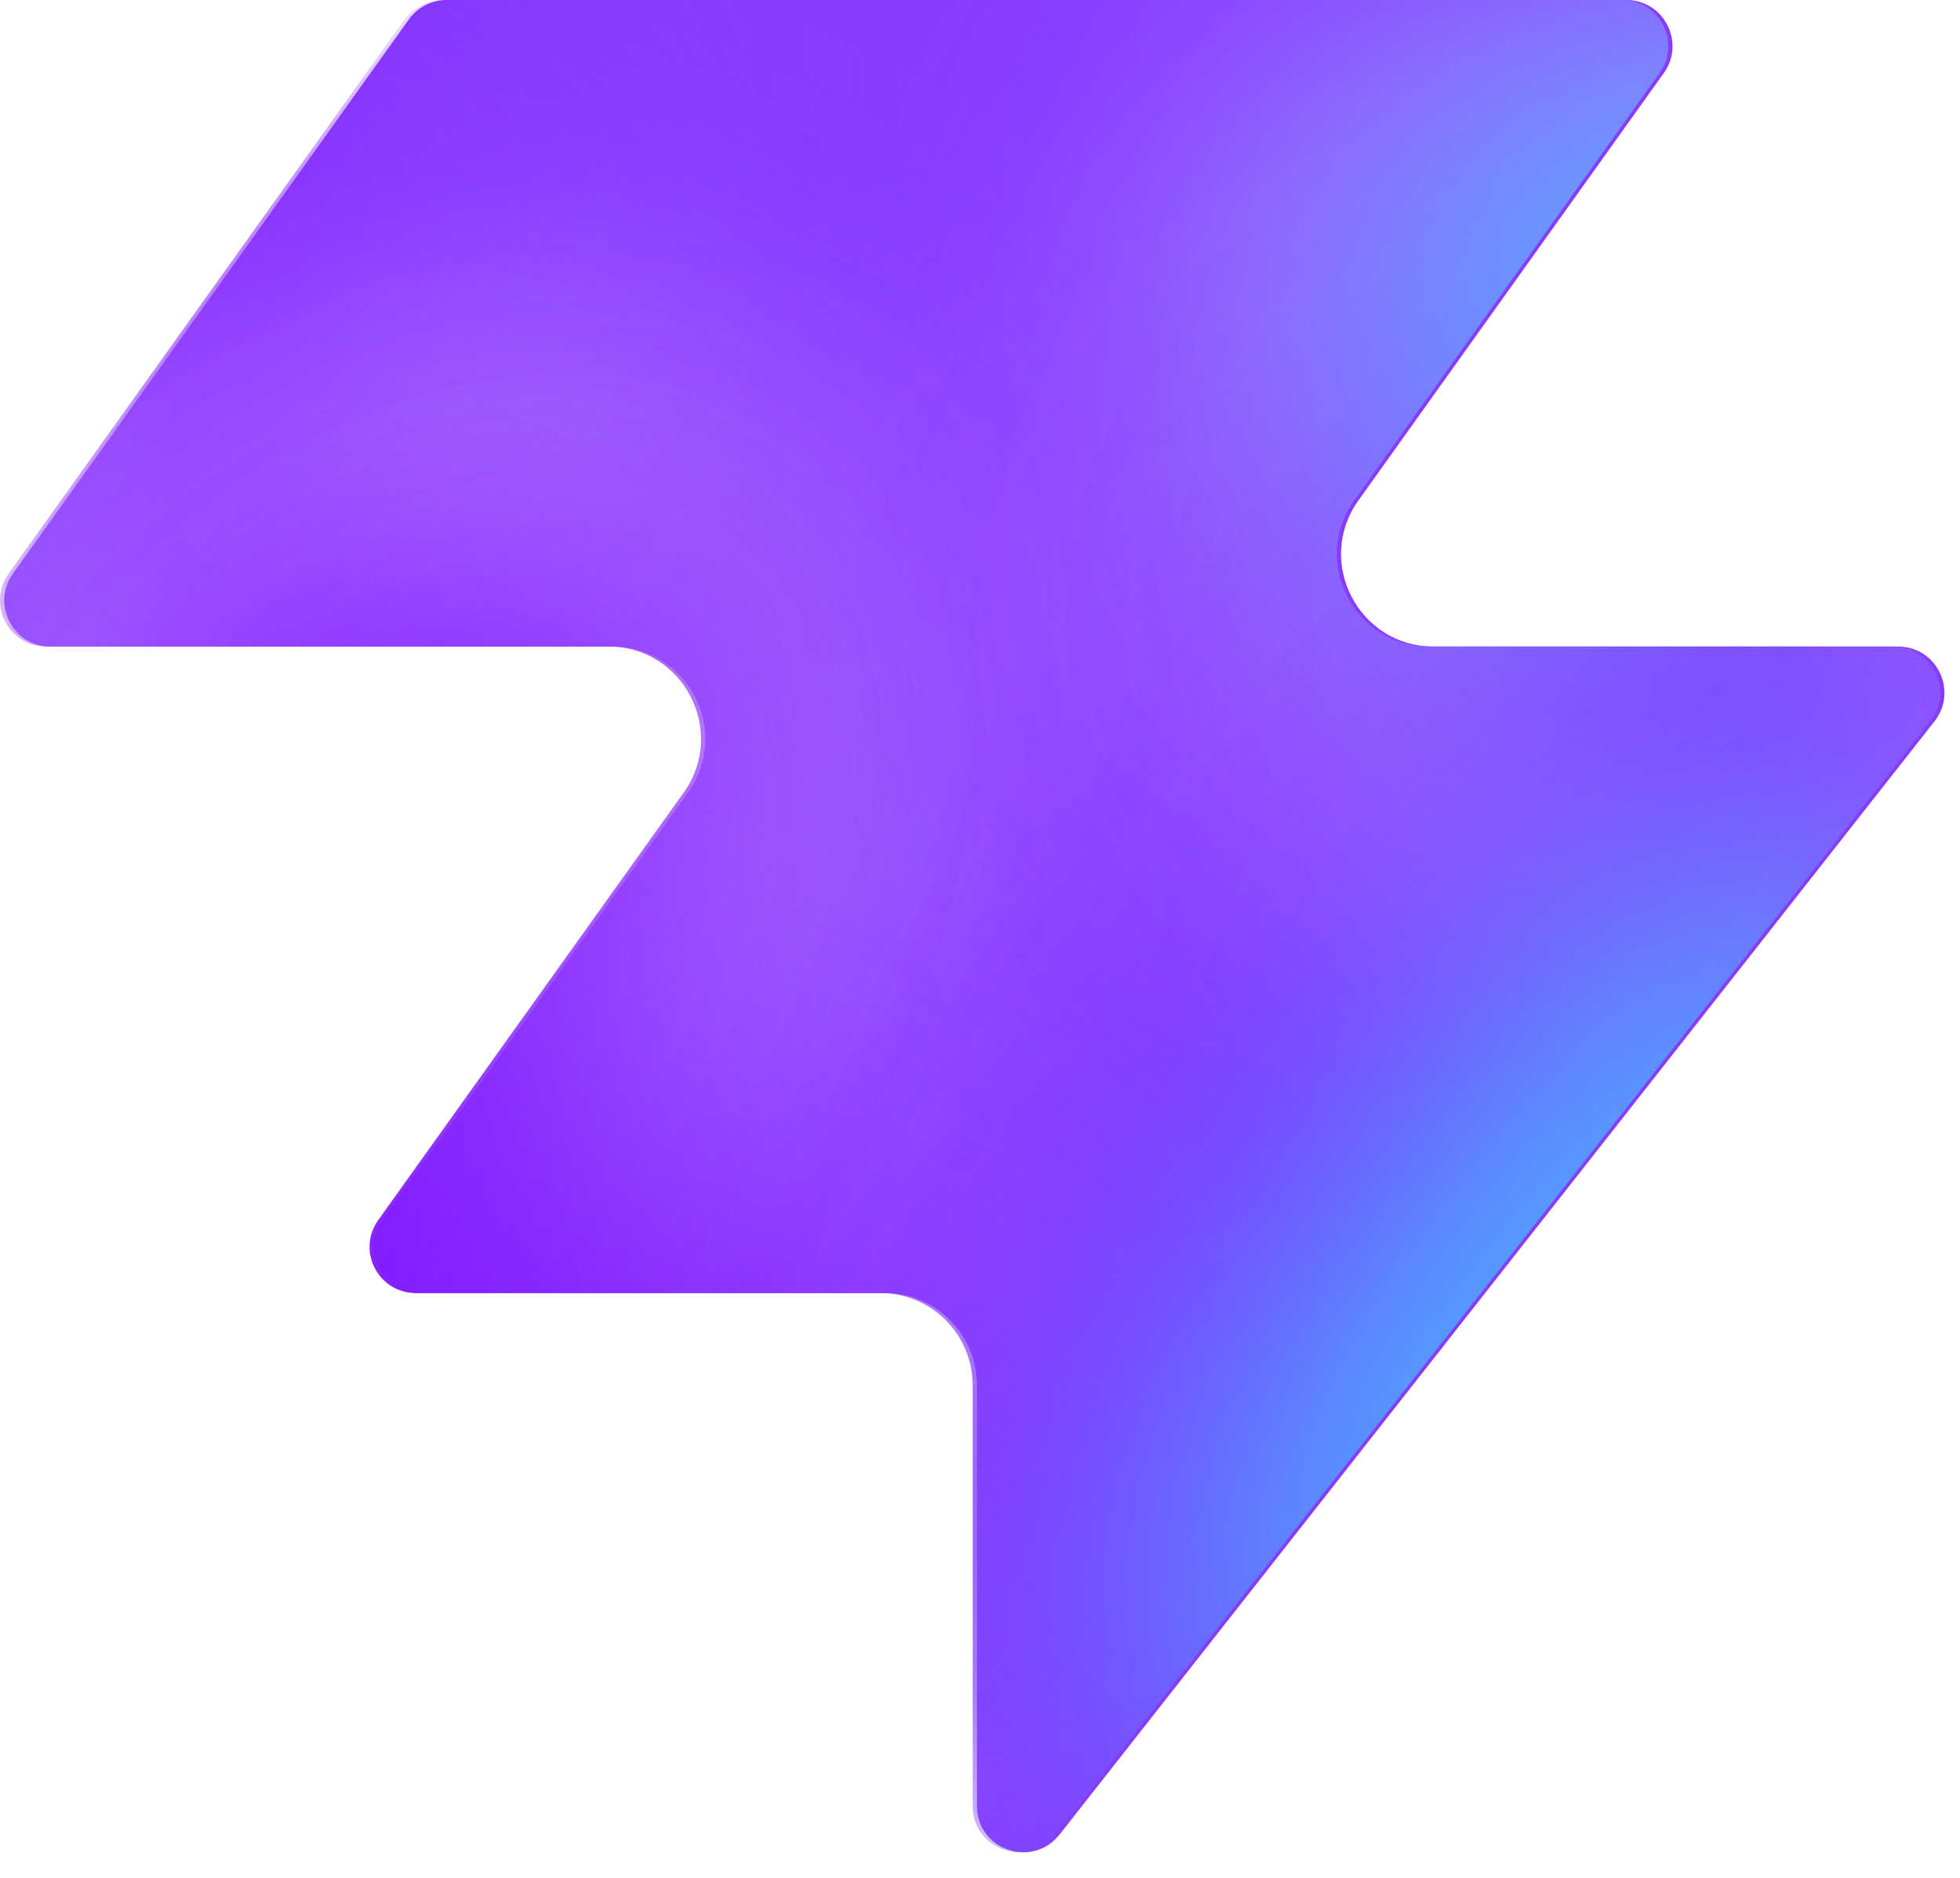
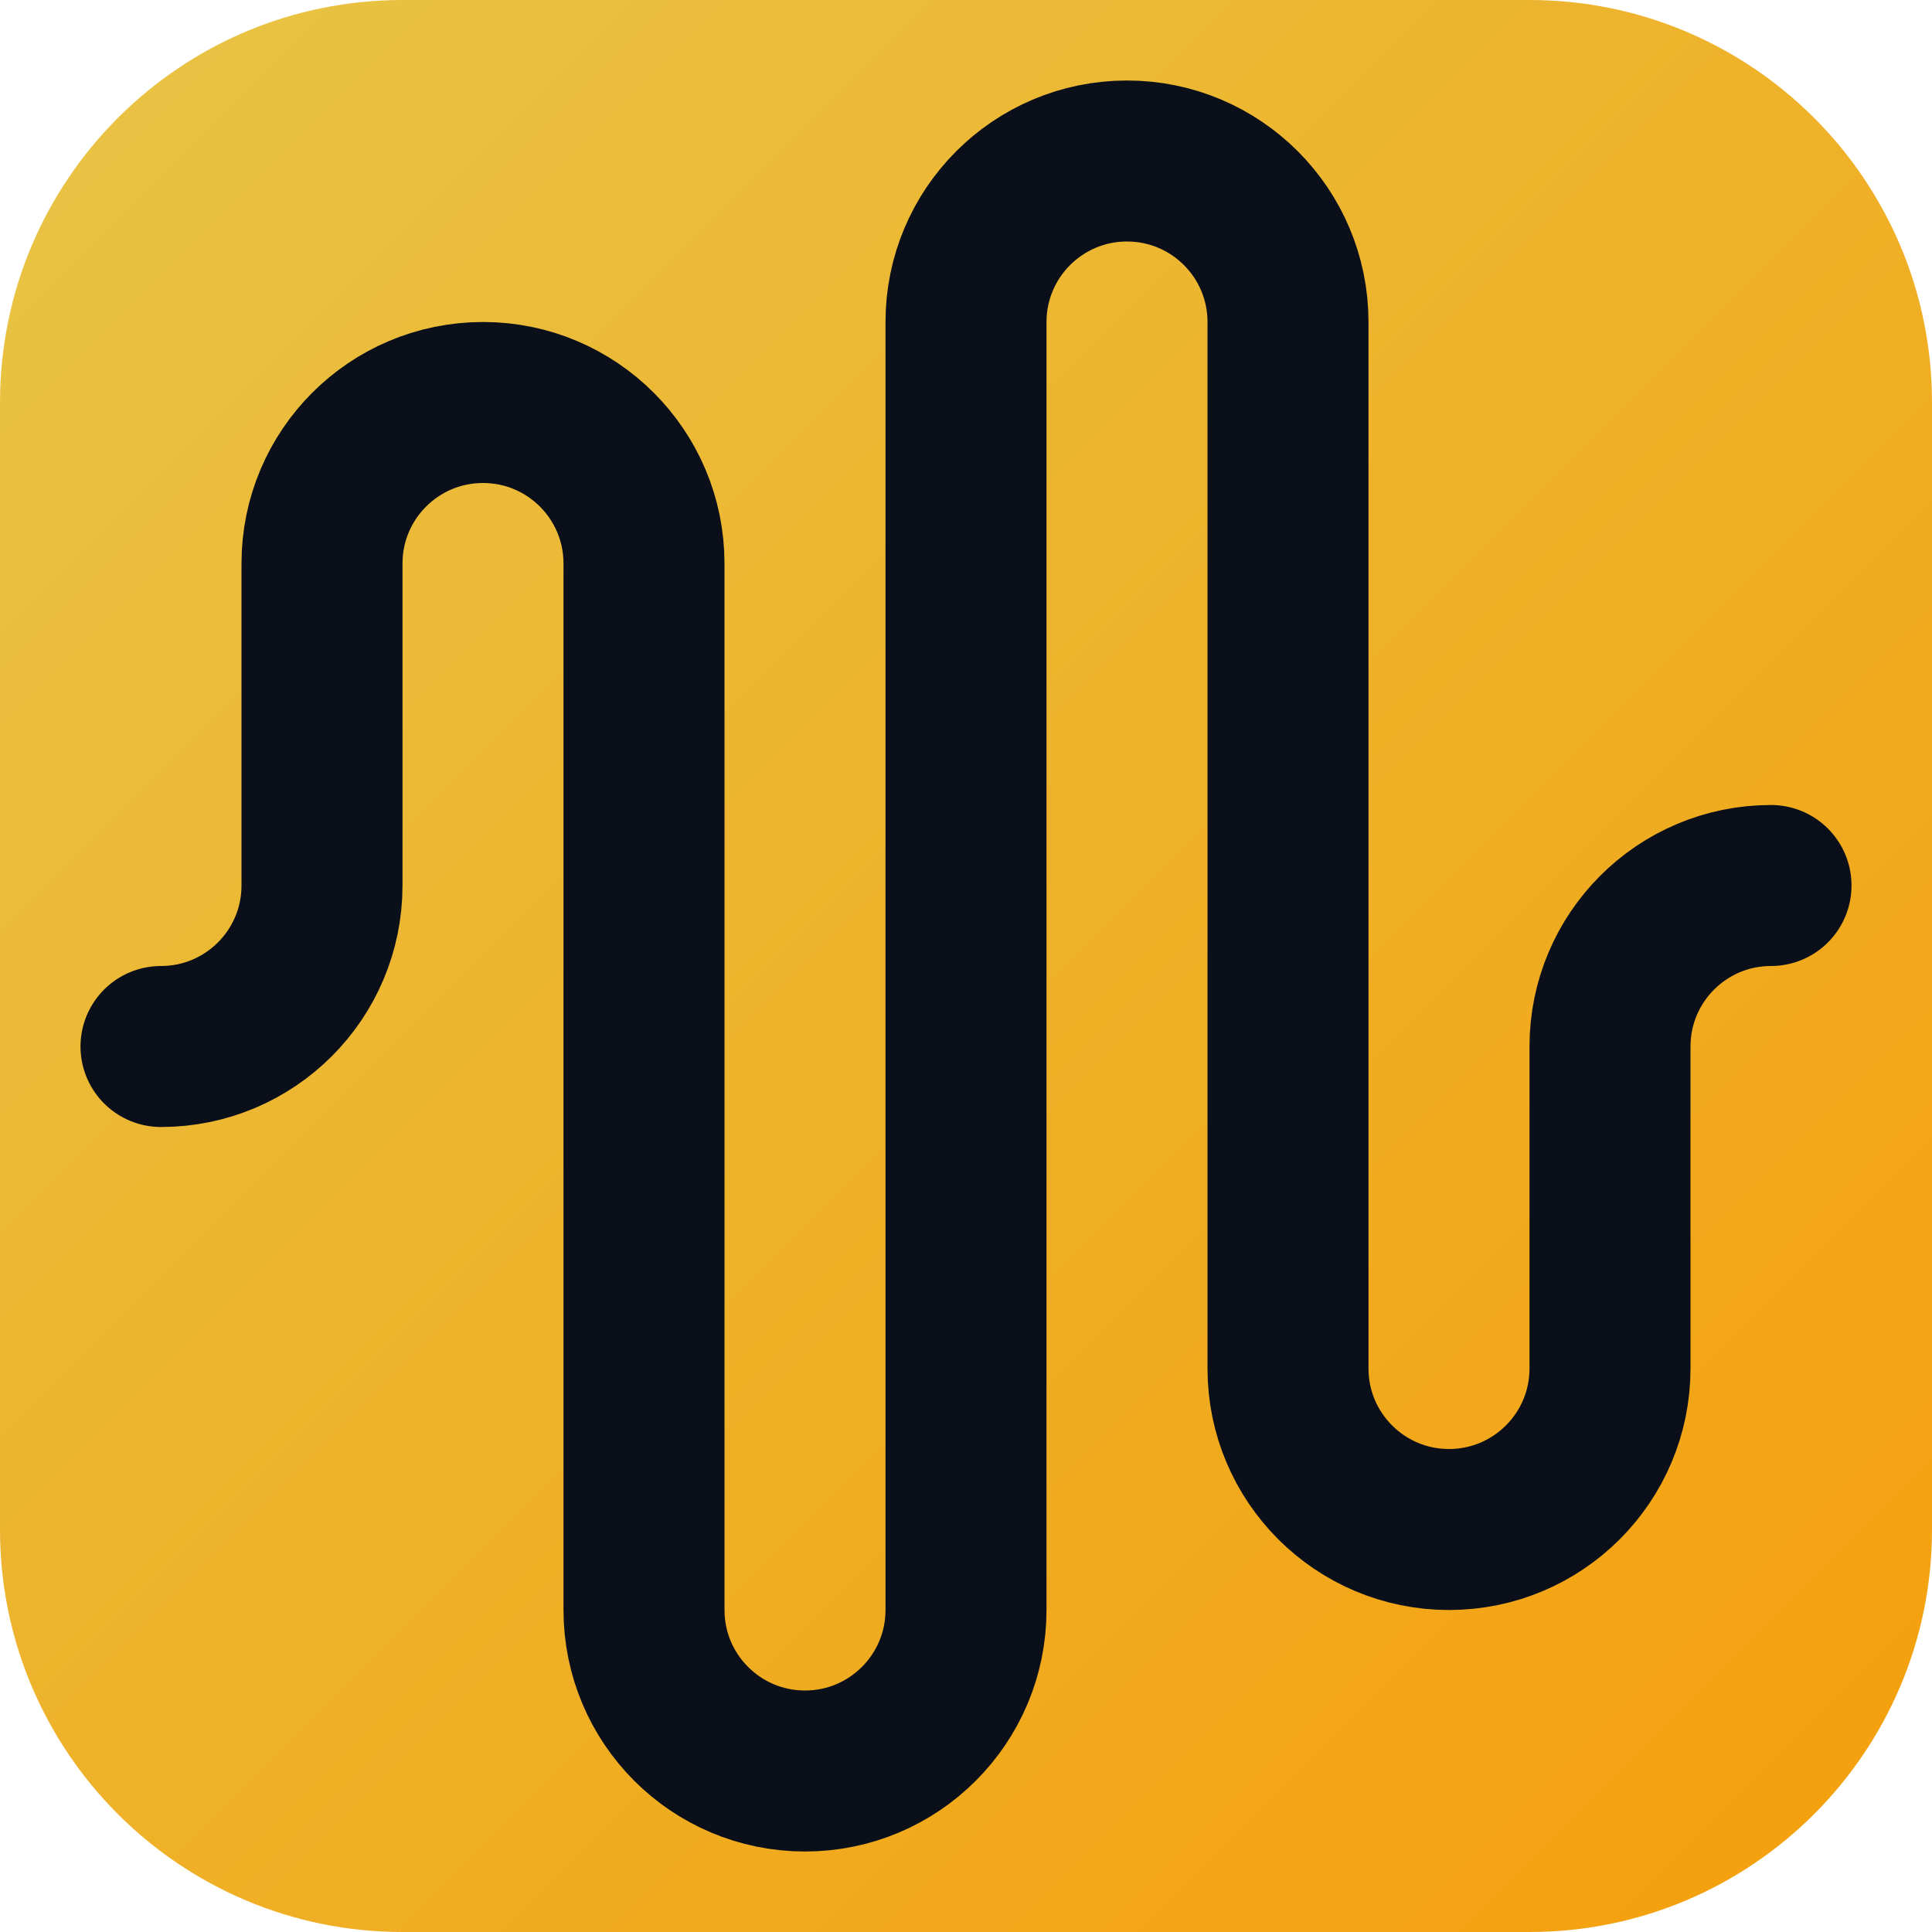
- <svg xmlns="http://www.w3.org/2000/svg" width="48" height="46" fill="none" viewBox="0 0 48 46">
-   <path fill="#863bff" d="M25.946 44.938c-.664.845-2.021.375-2.021-.698V33.937a2.26 2.26 0 0 0-2.262-2.262H10.287c-.92 0-1.456-1.04-.92-1.788l7.48-10.471c1.07-1.497 0-3.578-1.842-3.578H1.237c-.92 0-1.456-1.04-.92-1.788L10.013.474c.214-.297.556-.474.92-.474h28.894c.92 0 1.456 1.04.92 1.788l-7.48 10.471c-1.07 1.498 0 3.579 1.842 3.579h11.377c.943 0 1.473 1.088.89 1.83L25.947 44.94z" style="fill:#863bff;fill:color(display-p3 .525 .23 1);fill-opacity:1" />
-   <mask id="a" width="48" height="46" x="0" y="0" maskUnits="userSpaceOnUse" style="mask-type:alpha">
-     <path fill="#000" d="M25.842 44.938c-.664.844-2.021.375-2.021-.698V33.937a2.26 2.26 0 0 0-2.262-2.262H10.183c-.92 0-1.456-1.04-.92-1.788l7.48-10.471c1.07-1.498 0-3.579-1.842-3.579H1.133c-.92 0-1.456-1.04-.92-1.787L9.91.473c.214-.297.556-.474.92-.474h28.894c.92 0 1.456 1.04.92 1.788l-7.48 10.471c-1.07 1.498 0 3.578 1.842 3.578h11.377c.943 0 1.473 1.088.89 1.832L25.843 44.94z" style="fill:#000;fill-opacity:1" />
-   </mask>
-   <g mask="url(#a)">
-     <g filter="url(#b)">
-       <ellipse cx="5.508" cy="14.704" fill="#ede6ff" rx="5.508" ry="14.704" style="fill:#ede6ff;fill:color(display-p3 .927 .903 1);fill-opacity:1" transform="matrix(.00324 1 1 -.00324 -4.47 31.516)" />
-     </g>
-     <g filter="url(#c)">
-       <ellipse cx="10.399" cy="29.851" fill="#ede6ff" rx="10.399" ry="29.851" style="fill:#ede6ff;fill:color(display-p3 .927 .903 1);fill-opacity:1" transform="matrix(.00324 1 1 -.00324 -39.328 7.883)" />
-     </g>
-     <g filter="url(#d)">
-       <ellipse cx="5.508" cy="30.487" fill="#7e14ff" rx="5.508" ry="30.487" style="fill:#7e14ff;fill:color(display-p3 .492 .077 1);fill-opacity:1" transform="rotate(89.814 -25.913 -14.639)scale(1 -1)" />
-     </g>
-     <g filter="url(#e)">
-       <ellipse cx="5.508" cy="30.599" fill="#7e14ff" rx="5.508" ry="30.599" style="fill:#7e14ff;fill:color(display-p3 .492 .077 1);fill-opacity:1" transform="rotate(89.814 -32.644 -3.334)scale(1 -1)" />
-     </g>
-     <g filter="url(#f)">
-       <ellipse cx="5.508" cy="30.599" fill="#7e14ff" rx="5.508" ry="30.599" style="fill:#7e14ff;fill:color(display-p3 .492 .077 1);fill-opacity:1" transform="matrix(.00324 1 1 -.00324 -34.34 30.47)" />
-     </g>
-     <g filter="url(#g)">
-       <ellipse cx="14.072" cy="22.078" fill="#ede6ff" rx="14.072" ry="22.078" style="fill:#ede6ff;fill:color(display-p3 .927 .903 1);fill-opacity:1" transform="rotate(93.35 24.506 48.493)scale(-1 1)" />
-     </g>
-     <g filter="url(#h)">
-       <ellipse cx="3.47" cy="21.501" fill="#7e14ff" rx="3.47" ry="21.501" style="fill:#7e14ff;fill:color(display-p3 .492 .077 1);fill-opacity:1" transform="rotate(89.009 28.708 47.59)scale(-1 1)" />
-     </g>
-     <g filter="url(#i)">
-       <ellipse cx="3.47" cy="21.501" fill="#7e14ff" rx="3.47" ry="21.501" style="fill:#7e14ff;fill:color(display-p3 .492 .077 1);fill-opacity:1" transform="rotate(89.009 28.708 47.59)scale(-1 1)" />
-     </g>
-     <g filter="url(#j)">
-       <ellipse cx=".387" cy="8.972" fill="#7e14ff" rx="4.407" ry="29.108" style="fill:#7e14ff;fill:color(display-p3 .492 .077 1);fill-opacity:1" transform="rotate(39.51 .387 8.972)" />
-     </g>
-     <g filter="url(#k)">
-       <ellipse cx="47.523" cy="-6.092" fill="#7e14ff" rx="4.407" ry="29.108" style="fill:#7e14ff;fill:color(display-p3 .492 .077 1);fill-opacity:1" transform="rotate(37.892 47.523 -6.092)" />
-     </g>
-     <g filter="url(#l)">
-       <ellipse cx="41.412" cy="6.333" fill="#47bfff" rx="5.971" ry="9.665" style="fill:#47bfff;fill:color(display-p3 .28 .748 1);fill-opacity:1" transform="rotate(37.892 41.412 6.333)" />
-     </g>
-     <g filter="url(#m)">
-       <ellipse cx="-1.879" cy="38.332" fill="#7e14ff" rx="4.407" ry="29.108" style="fill:#7e14ff;fill:color(display-p3 .492 .077 1);fill-opacity:1" transform="rotate(37.892 -1.88 38.332)" />
-     </g>
-     <g filter="url(#n)">
-       <ellipse cx="-1.879" cy="38.332" fill="#7e14ff" rx="4.407" ry="29.108" style="fill:#7e14ff;fill:color(display-p3 .492 .077 1);fill-opacity:1" transform="rotate(37.892 -1.88 38.332)" />
-     </g>
-     <g filter="url(#o)">
-       <ellipse cx="35.651" cy="29.907" fill="#7e14ff" rx="4.407" ry="29.108" style="fill:#7e14ff;fill:color(display-p3 .492 .077 1);fill-opacity:1" transform="rotate(37.892 35.651 29.907)" />
-     </g>
-     <g filter="url(#p)">
-       <ellipse cx="38.418" cy="32.4" fill="#47bfff" rx="5.971" ry="15.297" style="fill:#47bfff;fill:color(display-p3 .28 .748 1);fill-opacity:1" transform="rotate(37.892 38.418 32.4)" />
-     </g>
-   </g>
+ <svg xmlns="http://www.w3.org/2000/svg" viewBox="0 0 24 24" fill="none">
  <defs>
-     <filter id="b" width="60.045" height="41.654" x="-19.77" y="16.149" color-interpolation-filters="sRGB" filterUnits="userSpaceOnUse">
-       <feFlood flood-opacity="0" result="BackgroundImageFix" />
-       <feBlend in="SourceGraphic" in2="BackgroundImageFix" result="shape" />
-       <feGaussianBlur result="effect1_foregroundBlur_2002_17158" stdDeviation="7.659" />
-     </filter>
-     <filter id="c" width="90.34" height="51.437" x="-54.613" y="-7.533" color-interpolation-filters="sRGB" filterUnits="userSpaceOnUse">
-       <feFlood flood-opacity="0" result="BackgroundImageFix" />
-       <feBlend in="SourceGraphic" in2="BackgroundImageFix" result="shape" />
-       <feGaussianBlur result="effect1_foregroundBlur_2002_17158" stdDeviation="7.659" />
-     </filter>
-     <filter id="d" width="79.355" height="29.4" x="-49.64" y="2.03" color-interpolation-filters="sRGB" filterUnits="userSpaceOnUse">
-       <feFlood flood-opacity="0" result="BackgroundImageFix" />
-       <feBlend in="SourceGraphic" in2="BackgroundImageFix" result="shape" />
-       <feGaussianBlur result="effect1_foregroundBlur_2002_17158" stdDeviation="4.596" />
-     </filter>
-     <filter id="e" width="79.579" height="29.4" x="-45.045" y="20.029" color-interpolation-filters="sRGB" filterUnits="userSpaceOnUse">
-       <feFlood flood-opacity="0" result="BackgroundImageFix" />
-       <feBlend in="SourceGraphic" in2="BackgroundImageFix" result="shape" />
-       <feGaussianBlur result="effect1_foregroundBlur_2002_17158" stdDeviation="4.596" />
-     </filter>
-     <filter id="f" width="79.579" height="29.4" x="-43.513" y="21.178" color-interpolation-filters="sRGB" filterUnits="userSpaceOnUse">
-       <feFlood flood-opacity="0" result="BackgroundImageFix" />
-       <feBlend in="SourceGraphic" in2="BackgroundImageFix" result="shape" />
-       <feGaussianBlur result="effect1_foregroundBlur_2002_17158" stdDeviation="4.596" />
-     </filter>
-     <filter id="g" width="74.749" height="58.852" x="15.756" y="-17.901" color-interpolation-filters="sRGB" filterUnits="userSpaceOnUse">
-       <feFlood flood-opacity="0" result="BackgroundImageFix" />
-       <feBlend in="SourceGraphic" in2="BackgroundImageFix" result="shape" />
-       <feGaussianBlur result="effect1_foregroundBlur_2002_17158" stdDeviation="7.659" />
-     </filter>
-     <filter id="h" width="61.377" height="25.362" x="23.548" y="2.284" color-interpolation-filters="sRGB" filterUnits="userSpaceOnUse">
-       <feFlood flood-opacity="0" result="BackgroundImageFix" />
-       <feBlend in="SourceGraphic" in2="BackgroundImageFix" result="shape" />
-       <feGaussianBlur result="effect1_foregroundBlur_2002_17158" stdDeviation="4.596" />
-     </filter>
-     <filter id="i" width="61.377" height="25.362" x="23.548" y="2.284" color-interpolation-filters="sRGB" filterUnits="userSpaceOnUse">
-       <feFlood flood-opacity="0" result="BackgroundImageFix" />
-       <feBlend in="SourceGraphic" in2="BackgroundImageFix" result="shape" />
-       <feGaussianBlur result="effect1_foregroundBlur_2002_17158" stdDeviation="4.596" />
-     </filter>
-     <filter id="j" width="56.045" height="63.649" x="-27.636" y="-22.853" color-interpolation-filters="sRGB" filterUnits="userSpaceOnUse">
-       <feFlood flood-opacity="0" result="BackgroundImageFix" />
-       <feBlend in="SourceGraphic" in2="BackgroundImageFix" result="shape" />
-       <feGaussianBlur result="effect1_foregroundBlur_2002_17158" stdDeviation="4.596" />
-     </filter>
-     <filter id="k" width="54.814" height="64.646" x="20.116" y="-38.415" color-interpolation-filters="sRGB" filterUnits="userSpaceOnUse">
-       <feFlood flood-opacity="0" result="BackgroundImageFix" />
-       <feBlend in="SourceGraphic" in2="BackgroundImageFix" result="shape" />
-       <feGaussianBlur result="effect1_foregroundBlur_2002_17158" stdDeviation="4.596" />
-     </filter>
-     <filter id="l" width="33.541" height="35.313" x="24.641" y="-11.323" color-interpolation-filters="sRGB" filterUnits="userSpaceOnUse">
-       <feFlood flood-opacity="0" result="BackgroundImageFix" />
-       <feBlend in="SourceGraphic" in2="BackgroundImageFix" result="shape" />
-       <feGaussianBlur result="effect1_foregroundBlur_2002_17158" stdDeviation="4.596" />
-     </filter>
-     <filter id="m" width="54.814" height="64.646" x="-29.286" y="6.009" color-interpolation-filters="sRGB" filterUnits="userSpaceOnUse">
-       <feFlood flood-opacity="0" result="BackgroundImageFix" />
-       <feBlend in="SourceGraphic" in2="BackgroundImageFix" result="shape" />
-       <feGaussianBlur result="effect1_foregroundBlur_2002_17158" stdDeviation="4.596" />
-     </filter>
-     <filter id="n" width="54.814" height="64.646" x="-29.286" y="6.009" color-interpolation-filters="sRGB" filterUnits="userSpaceOnUse">
-       <feFlood flood-opacity="0" result="BackgroundImageFix" />
-       <feBlend in="SourceGraphic" in2="BackgroundImageFix" result="shape" />
-       <feGaussianBlur result="effect1_foregroundBlur_2002_17158" stdDeviation="4.596" />
-     </filter>
-     <filter id="o" width="54.814" height="64.646" x="8.244" y="-2.416" color-interpolation-filters="sRGB" filterUnits="userSpaceOnUse">
-       <feFlood flood-opacity="0" result="BackgroundImageFix" />
-       <feBlend in="SourceGraphic" in2="BackgroundImageFix" result="shape" />
-       <feGaussianBlur result="effect1_foregroundBlur_2002_17158" stdDeviation="4.596" />
-     </filter>
-     <filter id="p" width="39.409" height="43.623" x="18.713" y="10.588" color-interpolation-filters="sRGB" filterUnits="userSpaceOnUse">
-       <feFlood flood-opacity="0" result="BackgroundImageFix" />
-       <feBlend in="SourceGraphic" in2="BackgroundImageFix" result="shape" />
-       <feGaussianBlur result="effect1_foregroundBlur_2002_17158" stdDeviation="4.596" />
-     </filter>
+     <linearGradient id="grad" x1="0%" y1="0%" x2="100%" y2="100%">
+       <stop offset="0%" stop-color="#E8C547" />
+       <stop offset="100%" stop-color="#F59E0B" />
+     </linearGradient>
  </defs>
+   <rect width="24" height="24" rx="5" fill="url(#grad)" />
+   <path d="M2 13a2 2 0 0 0 2-2V7a2 2 0 0 1 4 0v13a2 2 0 0 0 4 0V4a2 2 0 0 1 4 0v13a2 2 0 0 0 4 0v-4a2 2 0 0 1 2-2" stroke="#0B0F1A" stroke-width="2" stroke-linecap="round" stroke-linejoin="round" />
</svg>
